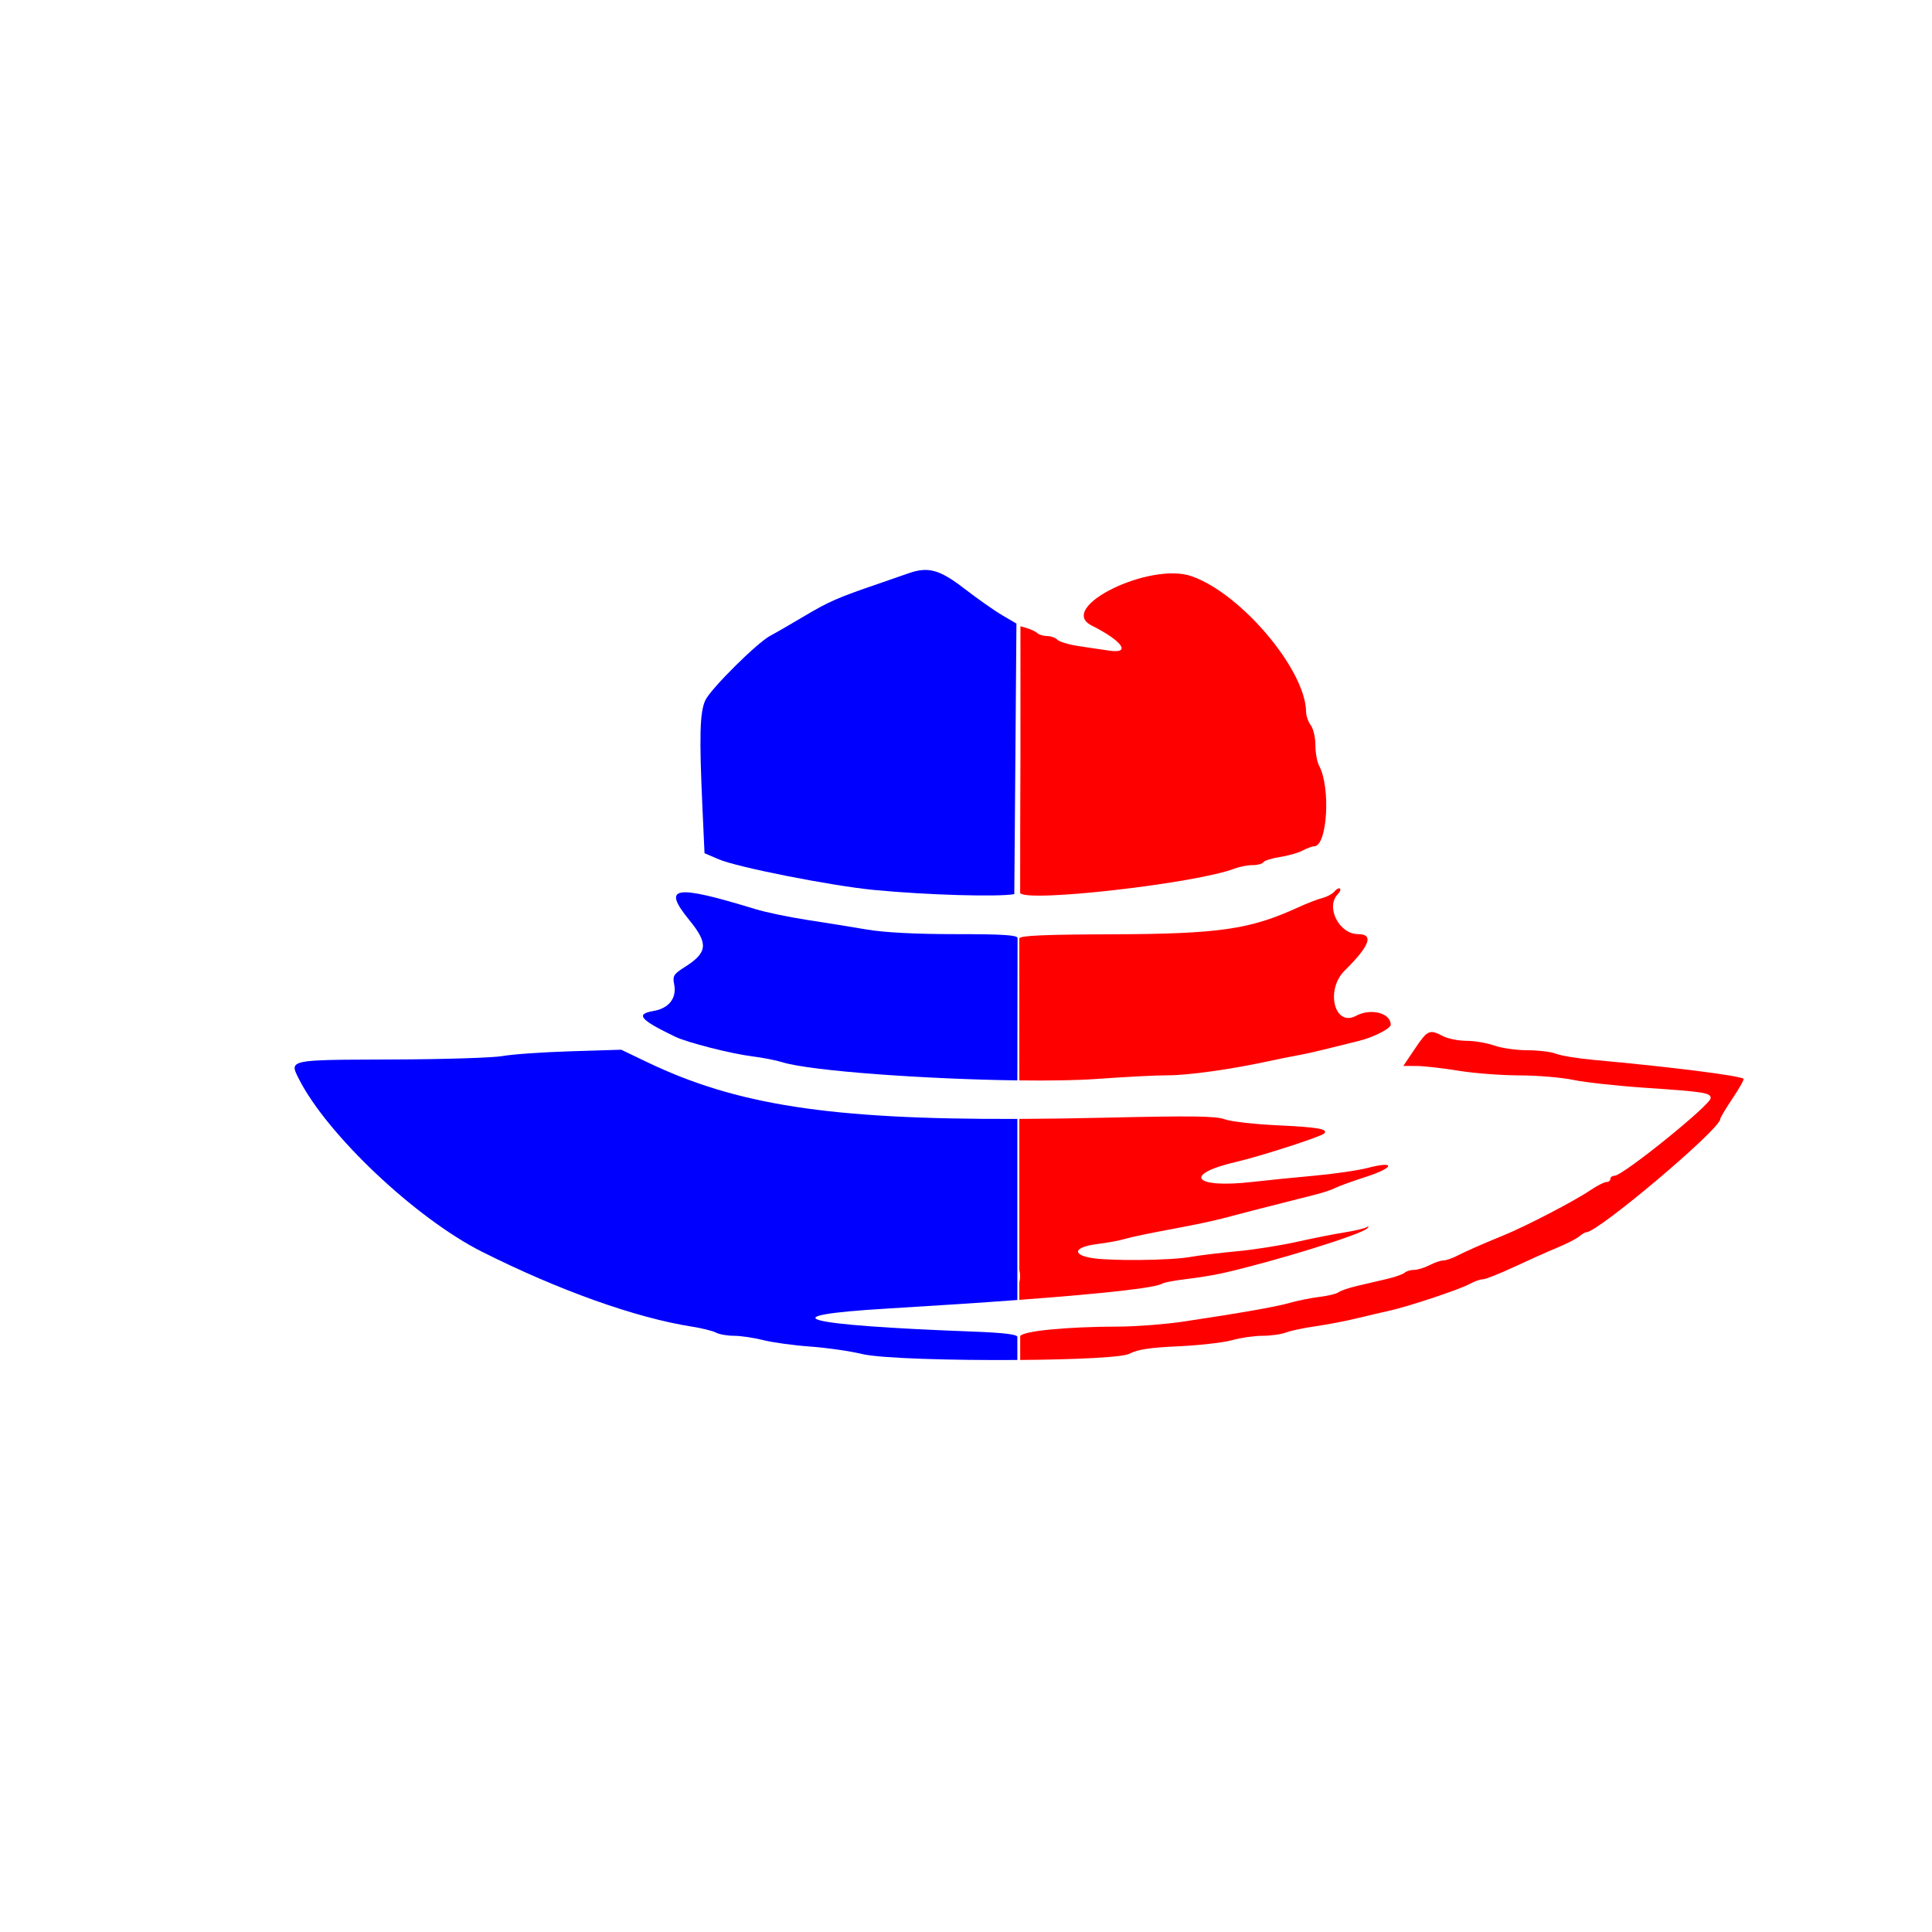
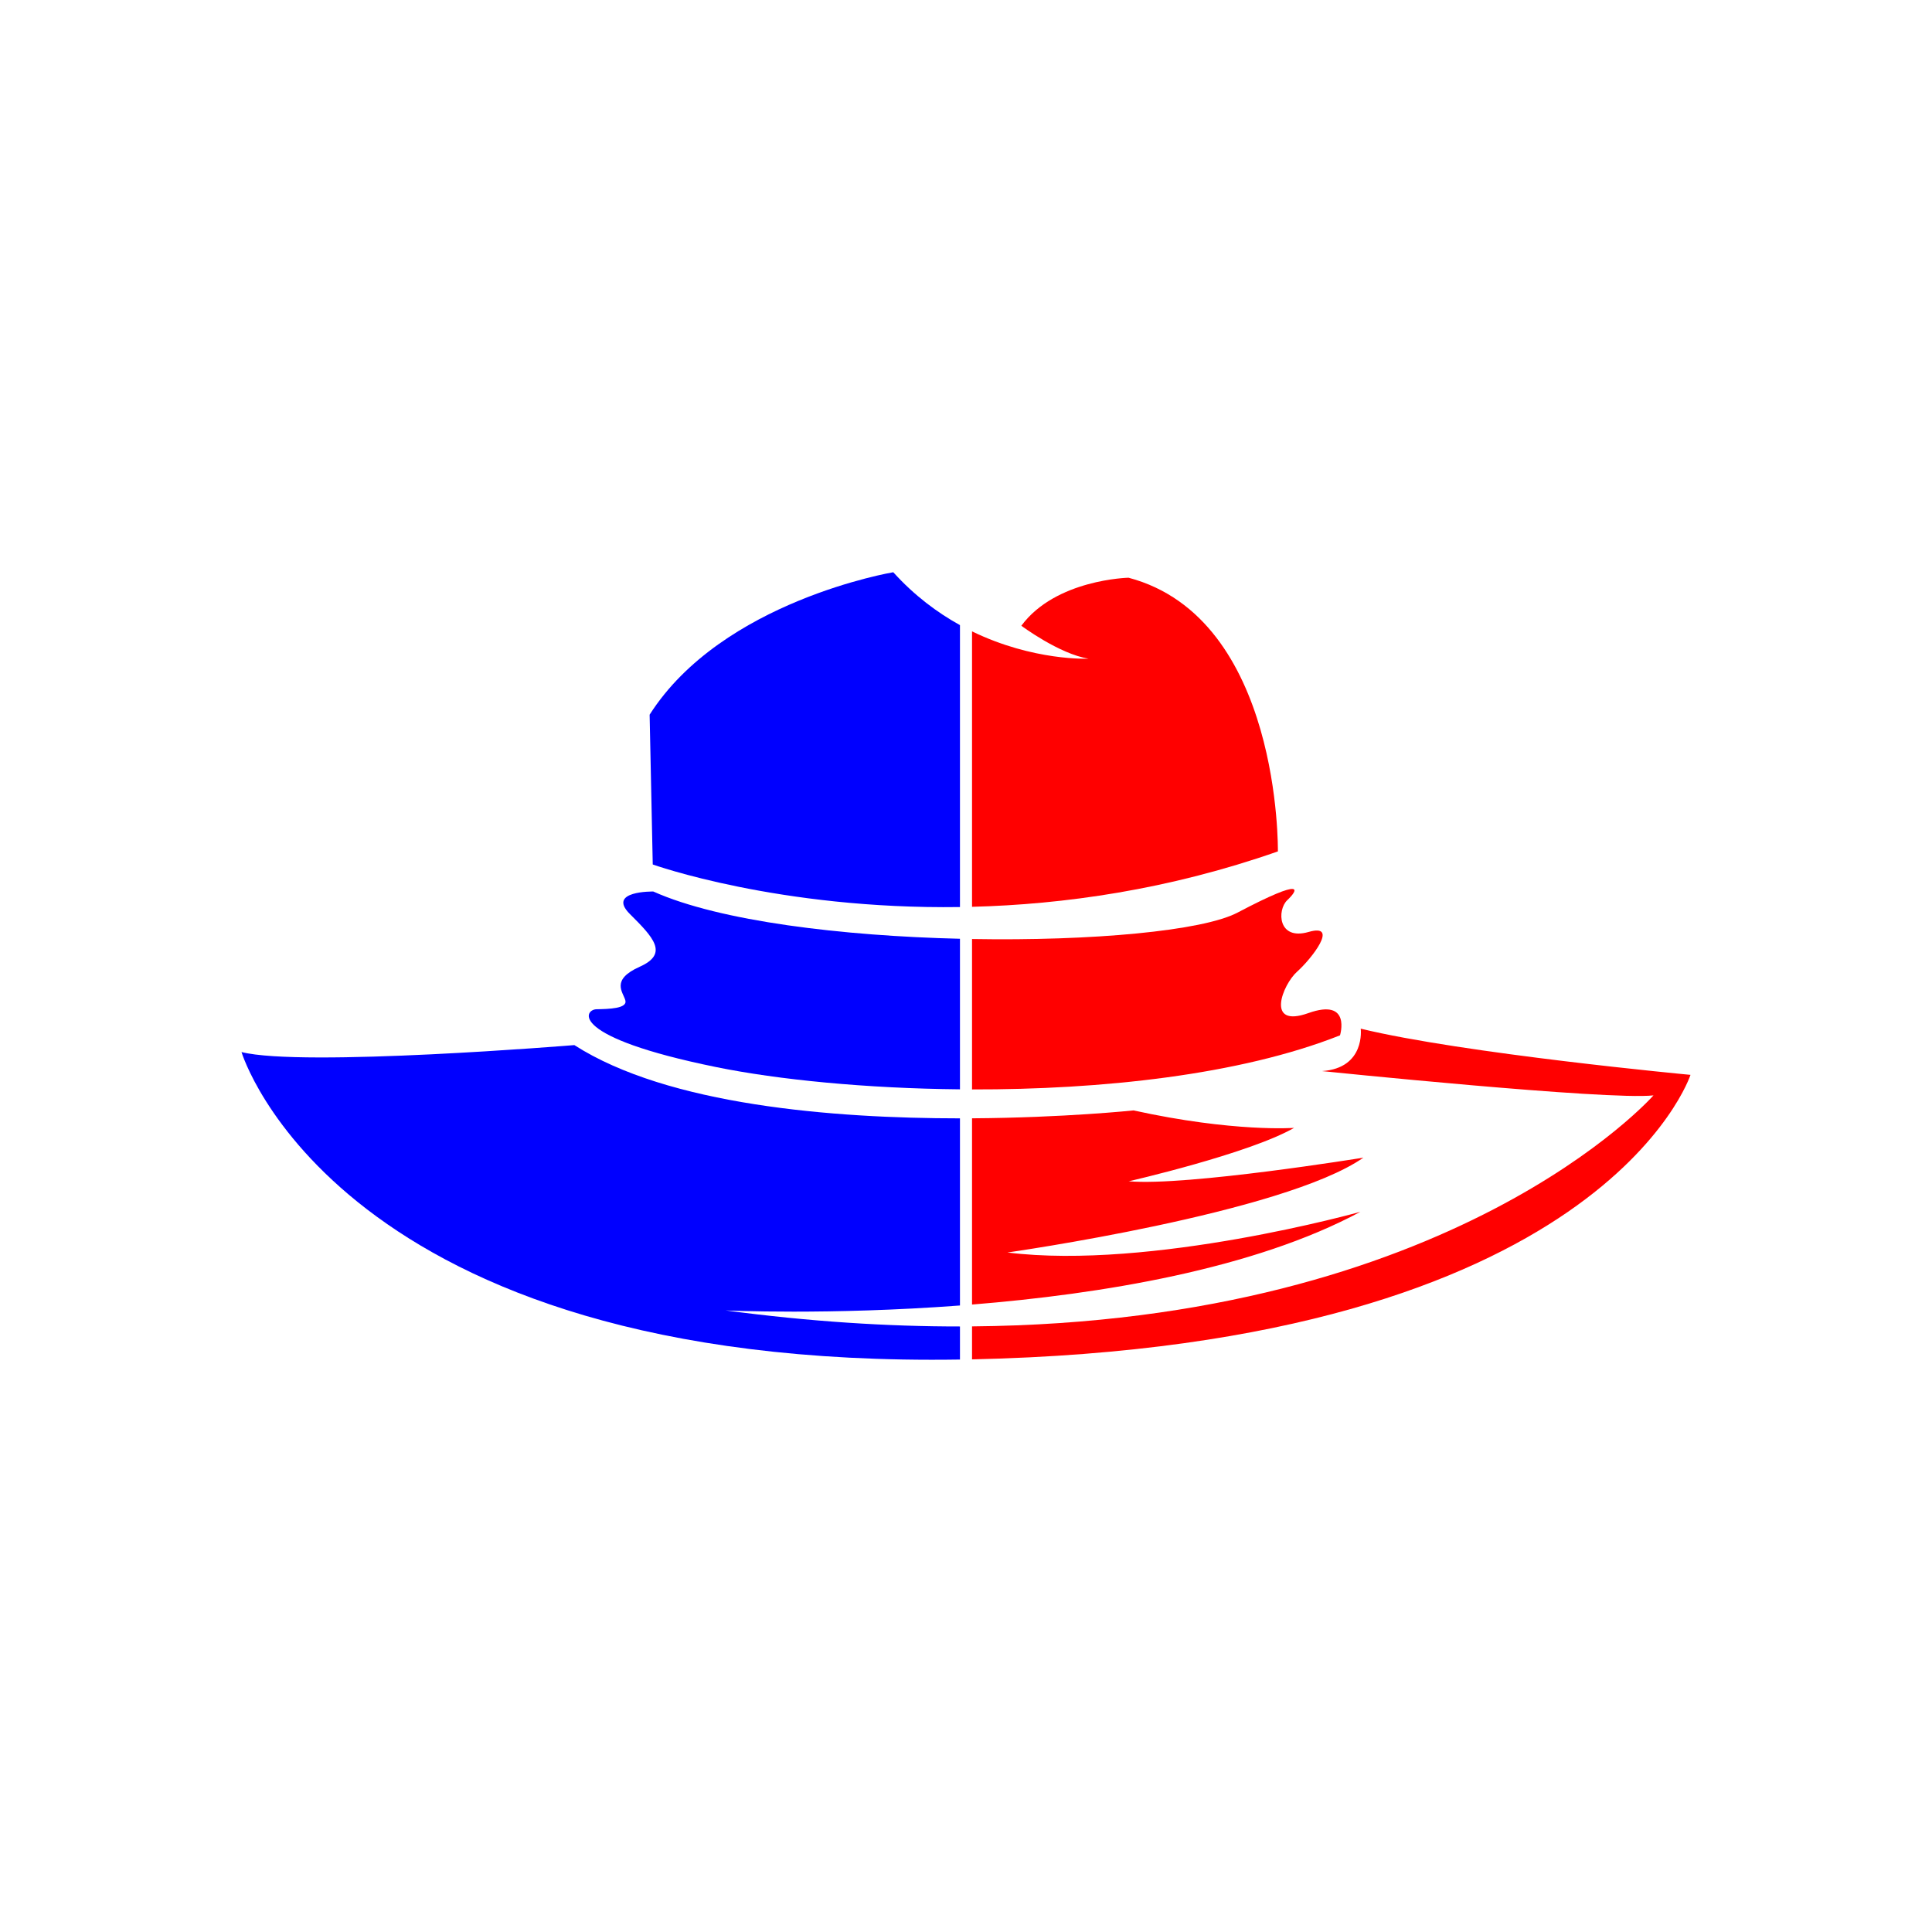
<svg xmlns="http://www.w3.org/2000/svg" width="400" height="400" viewBox="0 0 400 400" fill="none">
-   <path fill-rule="evenodd" clip-rule="evenodd" d="M255.654 179.816C247.65 182.898 212.493 186.907 211.211 184.884L211.229 168.988C211.256 165.256 211.272 160.982 211.272 156.438V129.649L212.733 130.091C213.537 130.334 214.473 130.792 214.813 131.109C215.152 131.426 216.044 131.686 216.794 131.686C217.545 131.686 218.509 132.036 218.936 132.463C219.363 132.891 221.396 133.488 223.451 133.788C225.507 134.089 228.285 134.5 229.625 134.703C234.281 135.405 232.42 132.725 226.02 129.51C218.641 125.803 238.035 116.249 246.733 119.306C256.994 122.913 270.295 138.678 270.412 147.374C270.424 148.214 270.862 149.47 271.387 150.163C271.912 150.857 272.341 152.703 272.341 154.267C272.341 155.83 272.684 157.747 273.104 158.527C275.548 163.072 274.802 175.203 272.078 175.218C271.687 175.22 270.606 175.619 269.675 176.105C268.746 176.589 266.633 177.189 264.981 177.436C263.329 177.685 261.806 178.163 261.598 178.499C261.39 178.837 260.379 179.112 259.352 179.112C258.324 179.112 256.66 179.429 255.654 179.816ZM276.304 184.554C275.882 185.064 274.753 185.678 273.797 185.917C272.84 186.158 270.586 187.028 268.789 187.852C258.749 192.451 252.411 193.363 229.989 193.436C216.336 193.481 211.266 193.702 211.037 194.263V223.687C217.349 223.763 223.035 223.675 227.189 223.374C232.906 222.959 239.467 222.624 241.769 222.63C245.992 222.64 254.815 221.406 262.595 219.72C264.918 219.217 267.695 218.658 268.768 218.479C269.84 218.3 272.47 217.715 274.615 217.18C276.759 216.644 279.804 215.887 281.383 215.497C284.377 214.758 287.933 212.945 287.933 212.158C287.933 209.724 283.82 208.672 280.744 210.318C276.286 212.704 274.35 204.954 278.403 200.948C283.608 195.803 284.492 193.404 281.18 193.404C277.226 193.404 274.376 187.731 277.008 185.1C277.43 184.676 277.618 184.172 277.425 183.98C277.232 183.786 276.728 184.045 276.304 184.554ZM292.949 217.117L290.542 220.691L293.298 220.702C294.813 220.708 298.685 221.146 301.901 221.674C305.117 222.203 310.817 222.641 314.57 222.648C318.321 222.656 323.349 223.077 325.74 223.584C328.132 224.091 334.856 224.827 340.683 225.218C352.802 226.034 354.208 226.258 354.176 227.362C354.135 228.776 335.98 243.429 334.271 243.429C333.797 243.429 333.41 243.722 333.41 244.079C333.41 244.436 333.039 244.729 332.586 244.729C332.133 244.729 330.636 245.493 329.259 246.43C326.036 248.62 315.919 253.88 311.321 255.756C306.795 257.603 303.669 258.981 301.476 260.095C300.527 260.577 299.318 260.97 298.789 260.97C298.259 260.97 296.99 261.407 295.966 261.941C294.943 262.475 293.505 262.913 292.773 262.916C292.04 262.918 291.163 263.181 290.824 263.5C290.485 263.82 288.818 264.405 287.121 264.8C285.423 265.194 282.646 265.844 280.949 266.243C279.252 266.641 277.542 267.226 277.148 267.541C276.755 267.856 275 268.288 273.249 268.499C271.5 268.71 268.751 269.258 267.143 269.715C264.193 270.556 257.568 271.725 245.054 273.612C241.303 274.178 235.163 274.649 231.412 274.658C220.836 274.686 211.897 275.555 211.221 276.622V281.566C222.43 281.478 232.457 281.041 233.881 280.264C235.474 279.395 238.062 279.002 243.951 278.736C248.31 278.538 253.318 277.969 255.08 277.47C256.842 276.971 259.674 276.562 261.372 276.562C263.071 276.562 265.27 276.255 266.26 275.878C267.25 275.502 269.973 274.926 272.311 274.597C274.65 274.268 278.464 273.538 280.786 272.974C283.109 272.408 286.181 271.691 287.614 271.38C291.506 270.533 302.305 266.939 304.275 265.835C305.223 265.304 306.449 264.869 306.998 264.869C307.547 264.869 310.425 263.732 313.394 262.343C316.363 260.953 320.4 259.151 322.365 258.336C324.331 257.521 326.401 256.465 326.964 255.988C327.528 255.513 328.187 255.123 328.426 255.123C330.866 255.123 356.148 233.774 356.148 231.714C356.148 231.44 357.296 229.509 358.699 227.422C360.103 225.334 361.132 223.508 360.986 223.363C360.335 222.711 346.018 220.902 329.837 219.429C326.621 219.135 323.166 218.569 322.161 218.169C321.155 217.769 318.487 217.442 316.233 217.442C313.979 217.442 310.891 217.004 309.372 216.468C307.853 215.932 305.258 215.491 303.605 215.489C301.953 215.487 299.764 215.048 298.74 214.515C295.955 213.062 295.561 213.238 292.949 217.117ZM211.037 231.659V262.97C211.048 263.002 211.059 263.039 211.07 263.081C211.233 263.707 211.233 264.731 211.07 265.355C211.059 265.398 211.048 265.435 211.037 265.467V269.121C228.874 267.797 239.234 266.63 240.654 265.752C241.05 265.507 243.299 265.085 245.65 264.815C248.003 264.544 251.389 263.99 253.176 263.584C264.019 261.119 281.869 255.587 283.06 254.323C283.506 253.85 283.447 253.782 282.875 254.106C282.415 254.366 280.369 254.841 278.327 255.163C276.285 255.484 271.837 256.366 268.443 257.123C265.049 257.88 259.494 258.753 256.099 259.062C252.704 259.373 248.319 259.908 246.354 260.251C242.16 260.984 229.623 261.097 225.889 260.435C221.788 259.707 222.476 258.154 227.158 257.569C229.285 257.303 231.917 256.812 233.005 256.477C234.094 256.143 238.347 255.252 242.456 254.498C246.566 253.745 251.389 252.733 253.176 252.249C256.482 251.355 260.386 250.353 272.341 247.329C273.949 246.921 275.787 246.307 276.426 245.963C277.064 245.618 279.937 244.578 282.809 243.652C288.694 241.754 289.023 240.28 283.224 241.79C281.205 242.316 276.249 243.042 272.211 243.405C268.174 243.768 262.385 244.349 259.347 244.698C247.032 246.112 244.728 243.144 256.099 240.515C260.962 239.391 273.499 235.342 274.158 234.682C275.075 233.765 272.878 233.374 264.677 232.994C259.78 232.767 254.778 232.199 253.561 231.734C251.798 231.06 246.767 230.992 228.873 231.402C222.496 231.548 216.568 231.636 211.037 231.659Z" fill="#FF0000" />
-   <path fill-rule="evenodd" clip-rule="evenodd" d="M187.883 118.77C186.99 119.093 184.213 120.058 181.712 120.911C173.393 123.754 171.633 124.527 166.409 127.63C163.556 129.325 160.45 131.115 159.506 131.608C156.797 133.026 147.177 142.571 146.038 144.973C144.884 147.404 144.752 152.348 145.437 167.323L145.863 176.649L148.827 177.918C152.631 179.549 172.061 183.39 180.81 184.242C191.953 185.326 206.785 185.722 210 185.121L210.442 129.104L207.519 127.392C205.912 126.45 202.371 123.962 199.651 121.865C194.453 117.855 192.108 117.238 187.883 118.77ZM197.847 193.404C207.606 193.404 210.635 193.596 210.674 194.217L210.632 223.682C191.884 223.436 167.826 221.76 161.897 219.902C160.647 219.51 157.87 218.972 155.725 218.703C151.367 218.16 142.296 215.85 139.808 214.652C132.487 211.123 131.498 209.957 135.285 209.317C138.499 208.774 140.15 206.649 139.578 203.79C139.232 202.06 139.471 201.669 141.745 200.234C146.52 197.22 146.705 195.393 142.732 190.516C137.004 183.484 139.514 183.062 156.375 188.219C158.518 188.874 163.342 189.881 167.094 190.456C170.846 191.032 176.425 191.93 179.494 192.453C183.092 193.067 189.607 193.404 197.847 193.404ZM210.632 281.57C197.196 281.661 182.259 281.252 178.464 280.33C175.963 279.723 171.139 279.03 167.744 278.79C164.349 278.55 159.976 277.951 158.025 277.458C156.074 276.966 153.35 276.562 151.972 276.562C150.594 276.562 148.917 276.268 148.246 275.909C147.573 275.548 145.327 274.988 143.253 274.663C131.649 272.843 115.74 267.173 99.853 259.194C86.125 252.3 67.718 234.934 61.871 223.363L61.792 223.207C61.243 222.121 60.85 221.347 61.055 220.793C61.565 219.412 65.778 219.4 80.484 219.356L81.338 219.354C91.879 219.322 102.111 219.001 104.076 218.64C106.041 218.279 112.366 217.837 118.132 217.659L128.615 217.333L134.049 219.936C152.269 228.659 171.457 231.801 210.632 231.66V269.151C202.965 269.718 193.936 270.313 183.658 270.926C158.6 272.422 165.784 274.354 201.364 275.687C207.728 275.926 210.625 276.269 210.632 276.786V281.57Z" fill="#0000FF" />
+   <path style="fill:#FF0000;" d="M267.93,233.514c-9.364,5.367-34.239,11.058-34.239,11.058c12.086,1.04,48.589-4.894,48.589-4.894  c-16.564,11.549-73.705,19.637-73.705,19.637c29.808,3.688,73.078-8.421,73.078-8.421c-22.094,11.882-53.714,17.038-80.403,19.199  v-38.559c19.138-0.124,33.43-1.635,33.43-1.635C255.458,234.461,267.93,233.514,267.93,233.514z M201.25,194.414v31.139  c26.625,0.06,55.389-2.961,76.183-11.196c0,0,2.421-7.807-6.559-4.603c-8.983,3.203-5.297-5.922-2.335-8.569  c2.962-2.647,8.838-10.096,2.413-8.238c-6.425,1.858-6.557-4.556-4.448-6.563c2.114-2.006,4.205-5.067-10.287,2.561  C248.998,192.747,226.017,194.844,201.25,194.414z M201.25,130.719v57.026c18.933-0.486,40.637-3.52,63.323-11.471  c0,0,0.713-48.275-30.918-56.663c0,0-15.076,0.316-22.198,9.944c0,0,7.879,5.867,13.932,6.819  C225.389,136.375,213.99,136.92,201.25,130.719z M281.724,212.974c0,0,1.029,8.166-8.006,8.785c0,0,59.16,6.088,68.616,5.029  c0,0-41.273,46.965-141.084,47.826v6.828C331.817,278.602,350,222.538,350,222.538S302.946,218.134,281.724,212.974z" />
+   <path style="fill:#0000FF;" d="M198.75,281.48C69.736,283.458,50,217.816,50,217.816c12.564,3.186,68.913-1.44,68.913-1.44  c19.411,12.443,53.622,15.166,79.837,15.167v38.745c-27.11,2.032-48.526,1.021-48.526,1.021c17.495,2.331,33.646,3.334,48.526,3.321  V281.48z M148.301,220.934c12.795,2.603,30.958,4.415,50.449,4.6v-31.172c-24.211-0.585-49.669-3.592-63.488-9.782  c0,0-9.7-0.182-4.86,4.648c4.842,4.831,8.13,8.21,2.053,10.922c-6.076,2.713-3.464,5.244-2.985,6.957  c0.479,1.714-3.396,1.794-5.981,1.848C120.906,209.01,117.577,214.68,148.301,220.934z M198.75,187.794v-58.369  c-4.673-2.582-9.436-6.112-13.809-10.95c0,0-35.426,5.91-50.443,29.493l0.647,31.012C135.145,178.981,161.19,188.326,198.75,187.794  z" />
</svg>
